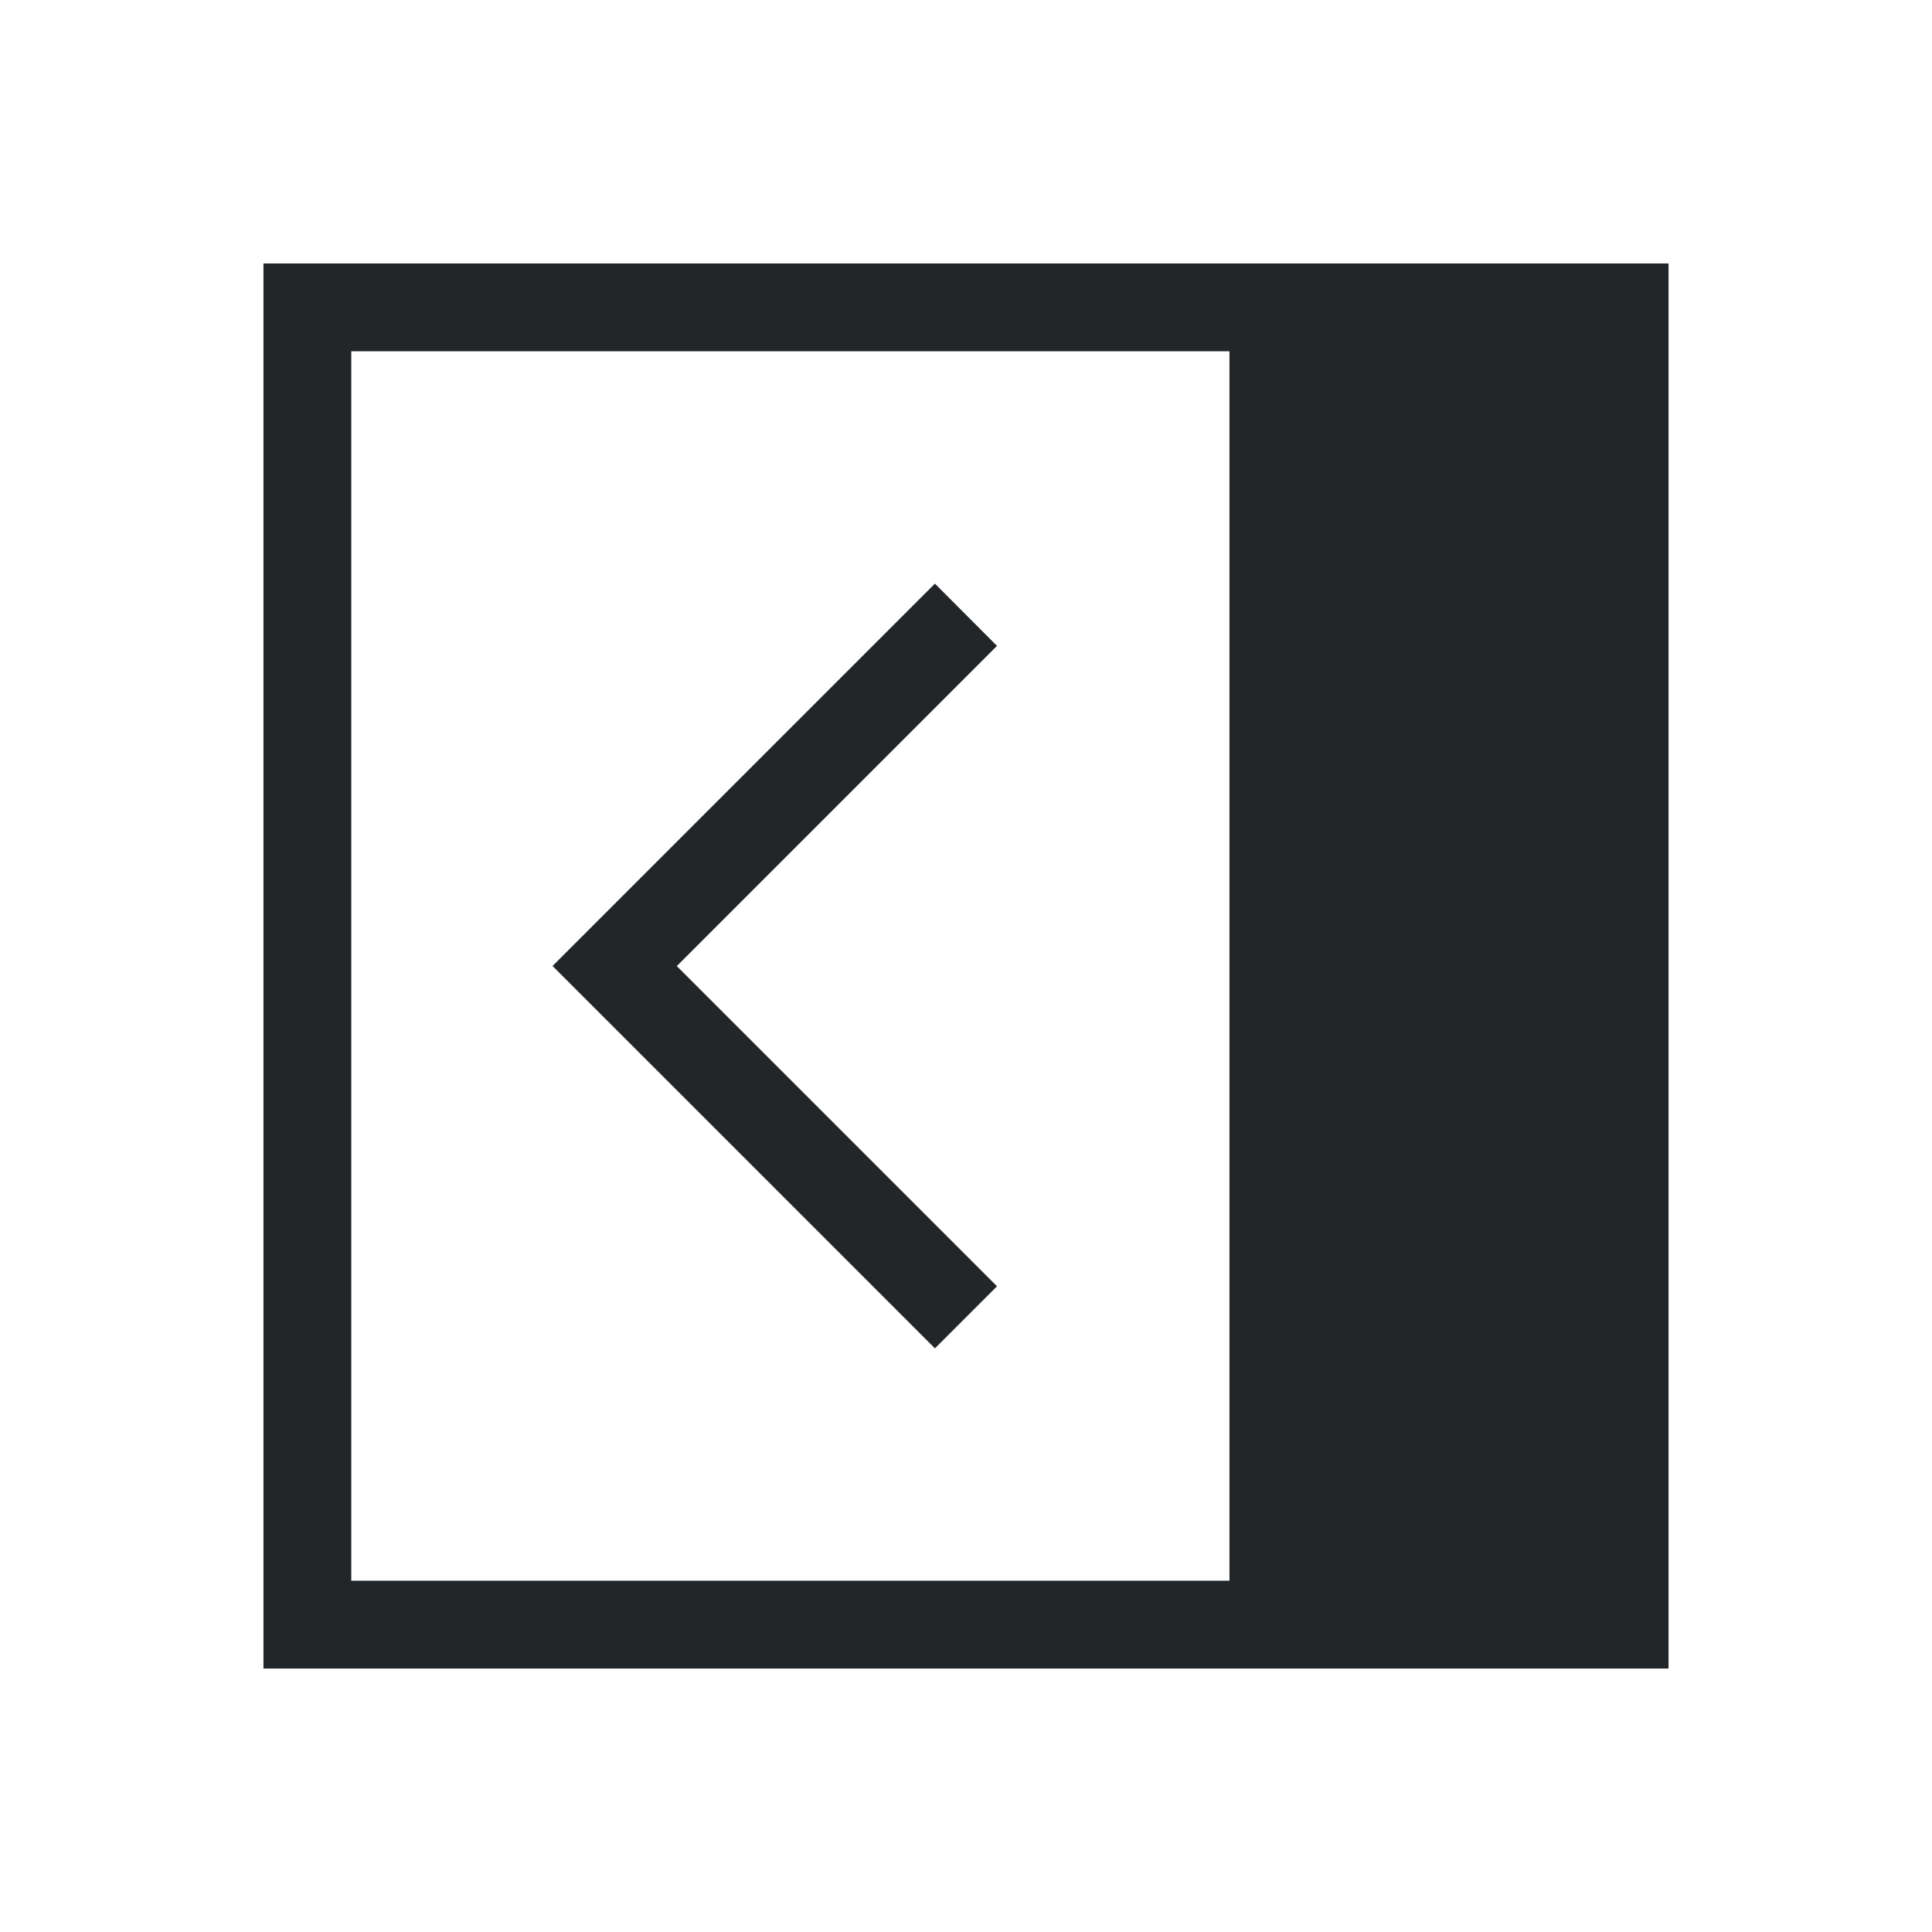
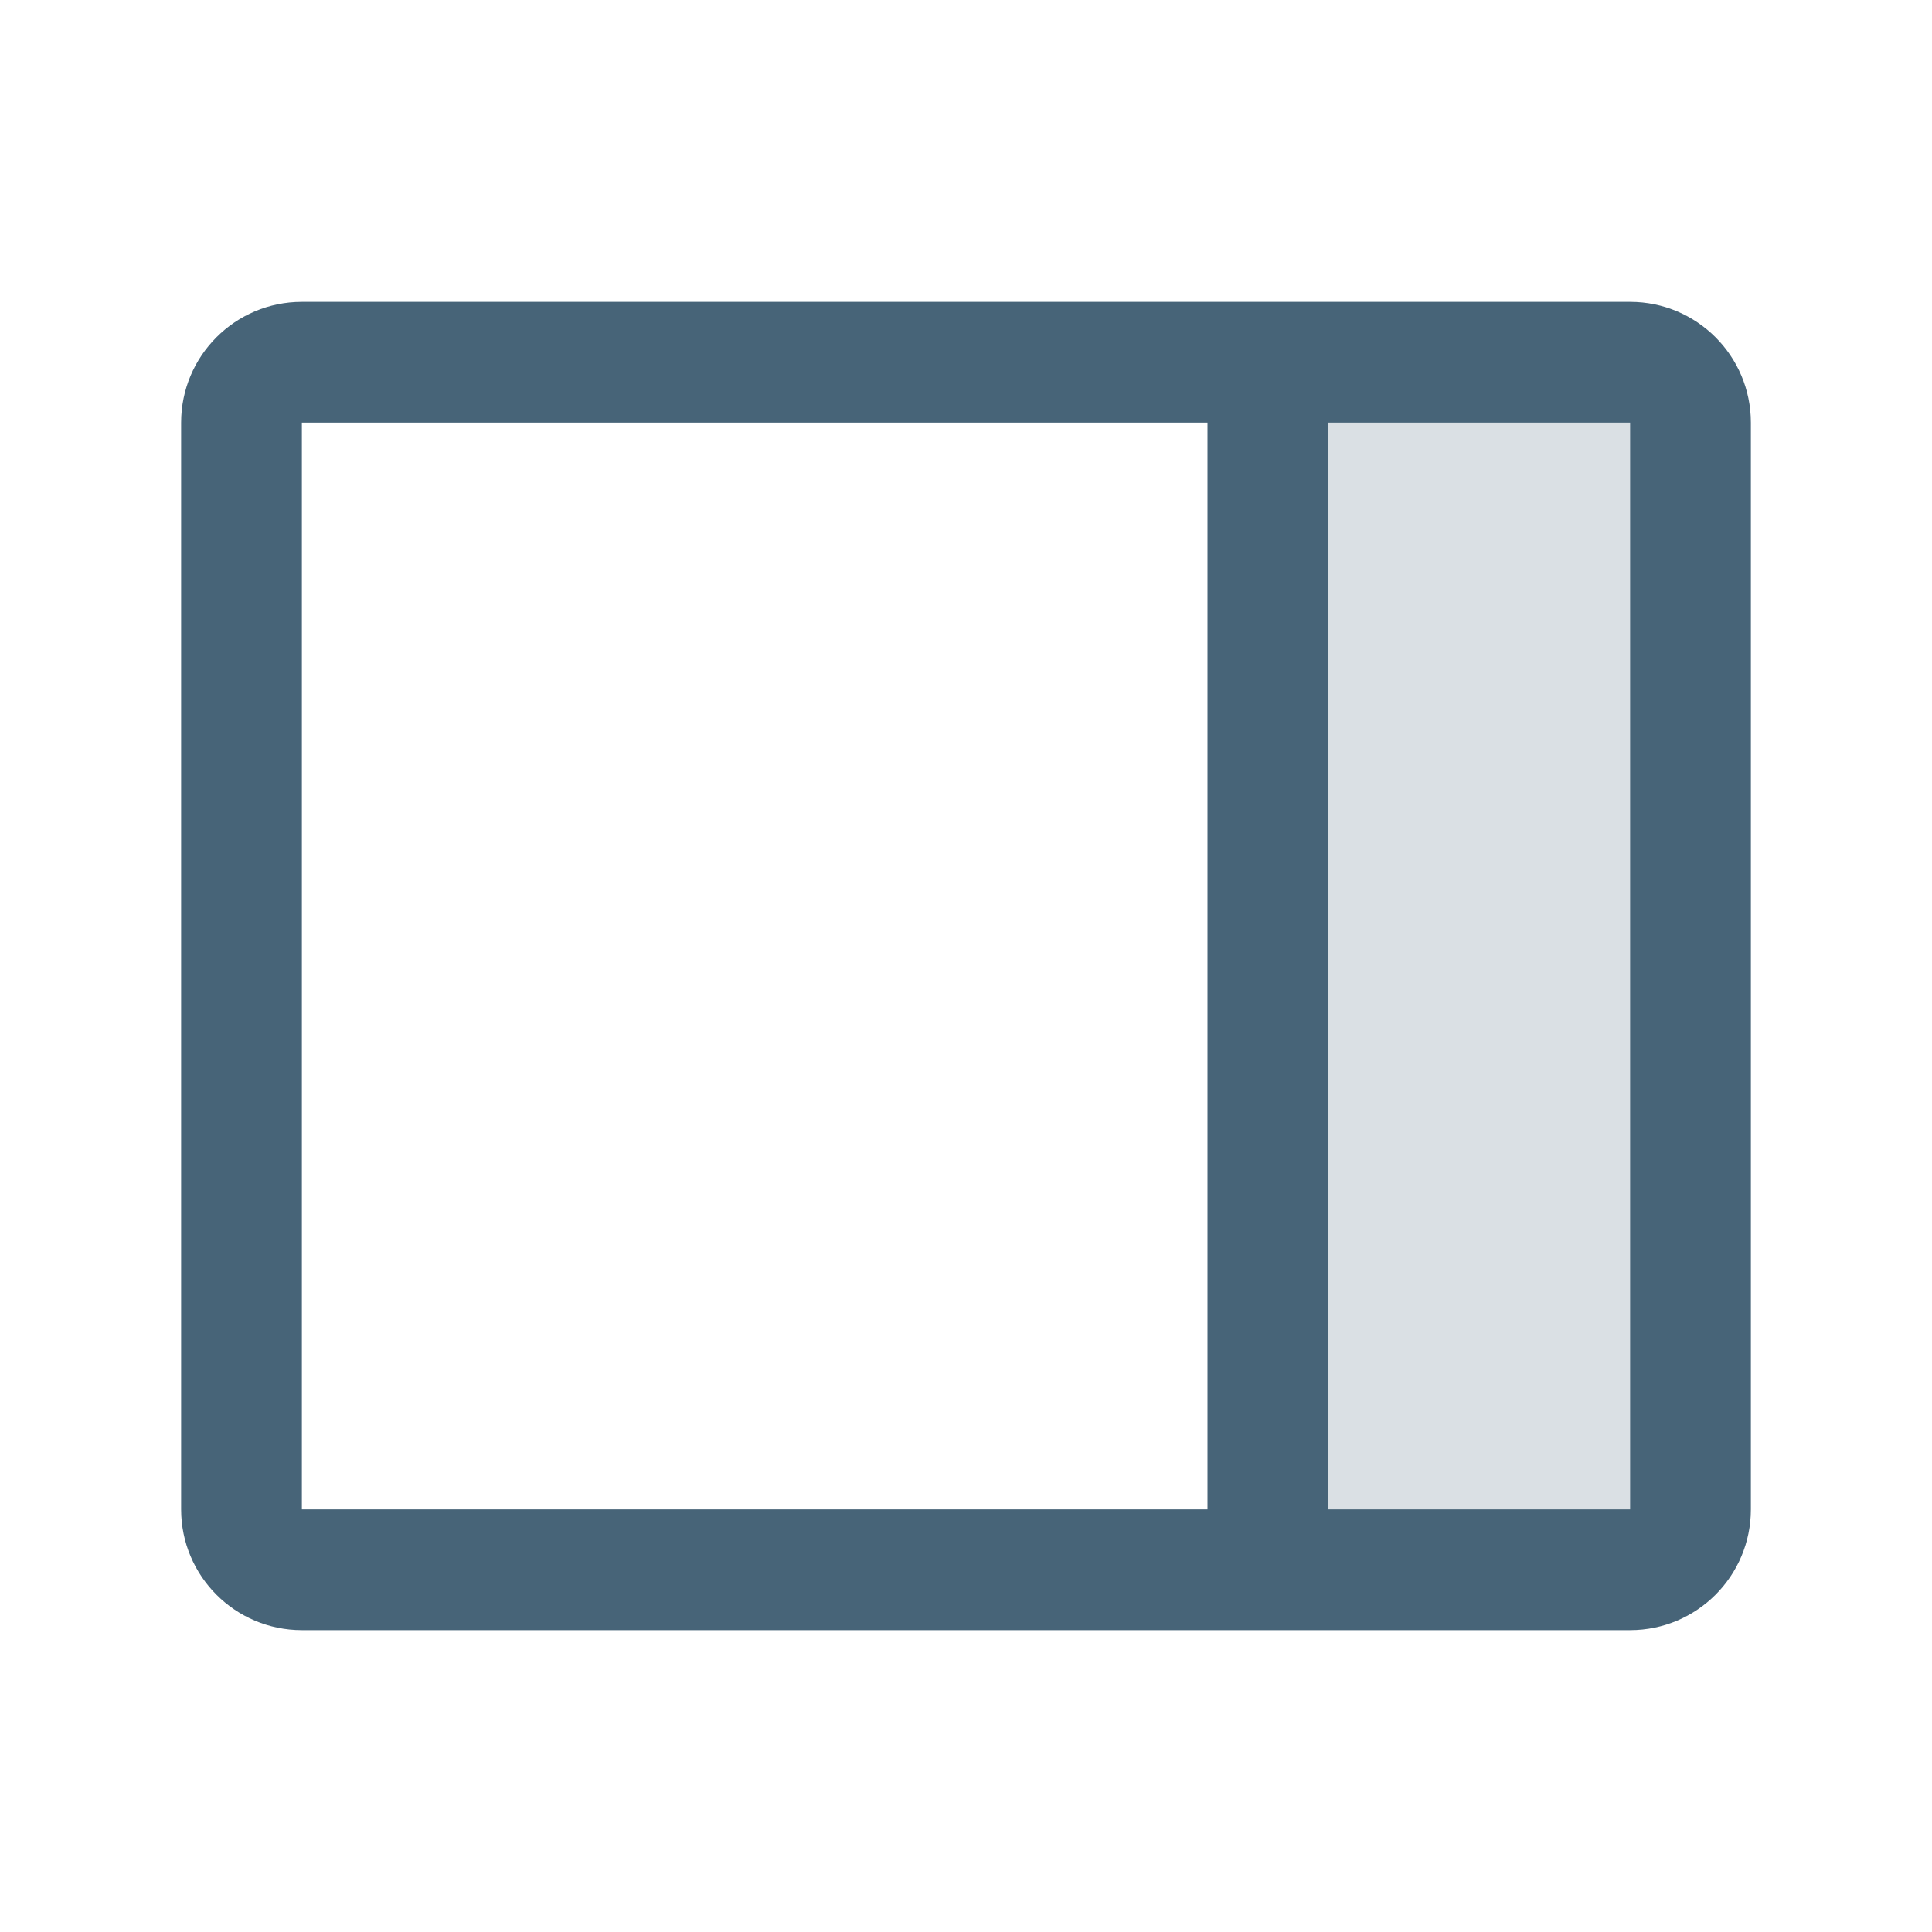
- <svg xmlns="http://www.w3.org/2000/svg" viewBox="0 0 22 22">
-   <style type="text/css" id="current-color-scheme">
-         .ColorScheme-Text {
-             color:#232629;
-         }
-     </style>
-   <g class="ColorScheme-Text" fill="currentColor">
-     <path d="m19 3v16h-16v-16zm-5 1h-10v14h10z" stroke-linecap="square" stroke-linejoin="round" />
-     <path d="m10.646 6.646-4.354 4.354 4.354 4.354.707-.707-3.646-3.646 3.646-3.646z" />
+ <svg xmlns="http://www.w3.org/2000/svg" viewBox="0 0 256 256" fill="#476478">
+   <g transform="translate(256 0) scale(-1 1)">
+     <path d="M88,48V208H40a8,8,0,0,1-8-8V56a8,8,0,0,1,8-8Z" opacity="0.2" />
+     <path d="M216,40H40A16,16,0,0,0,24,56V200a16,16,0,0,0,16,16H216a16,16,0,0,0,16-16V56A16,16,0,0,0,216,40ZM40,56H80V200H40ZM216,200H96V56H216V200Z" />
  </g>
</svg>
